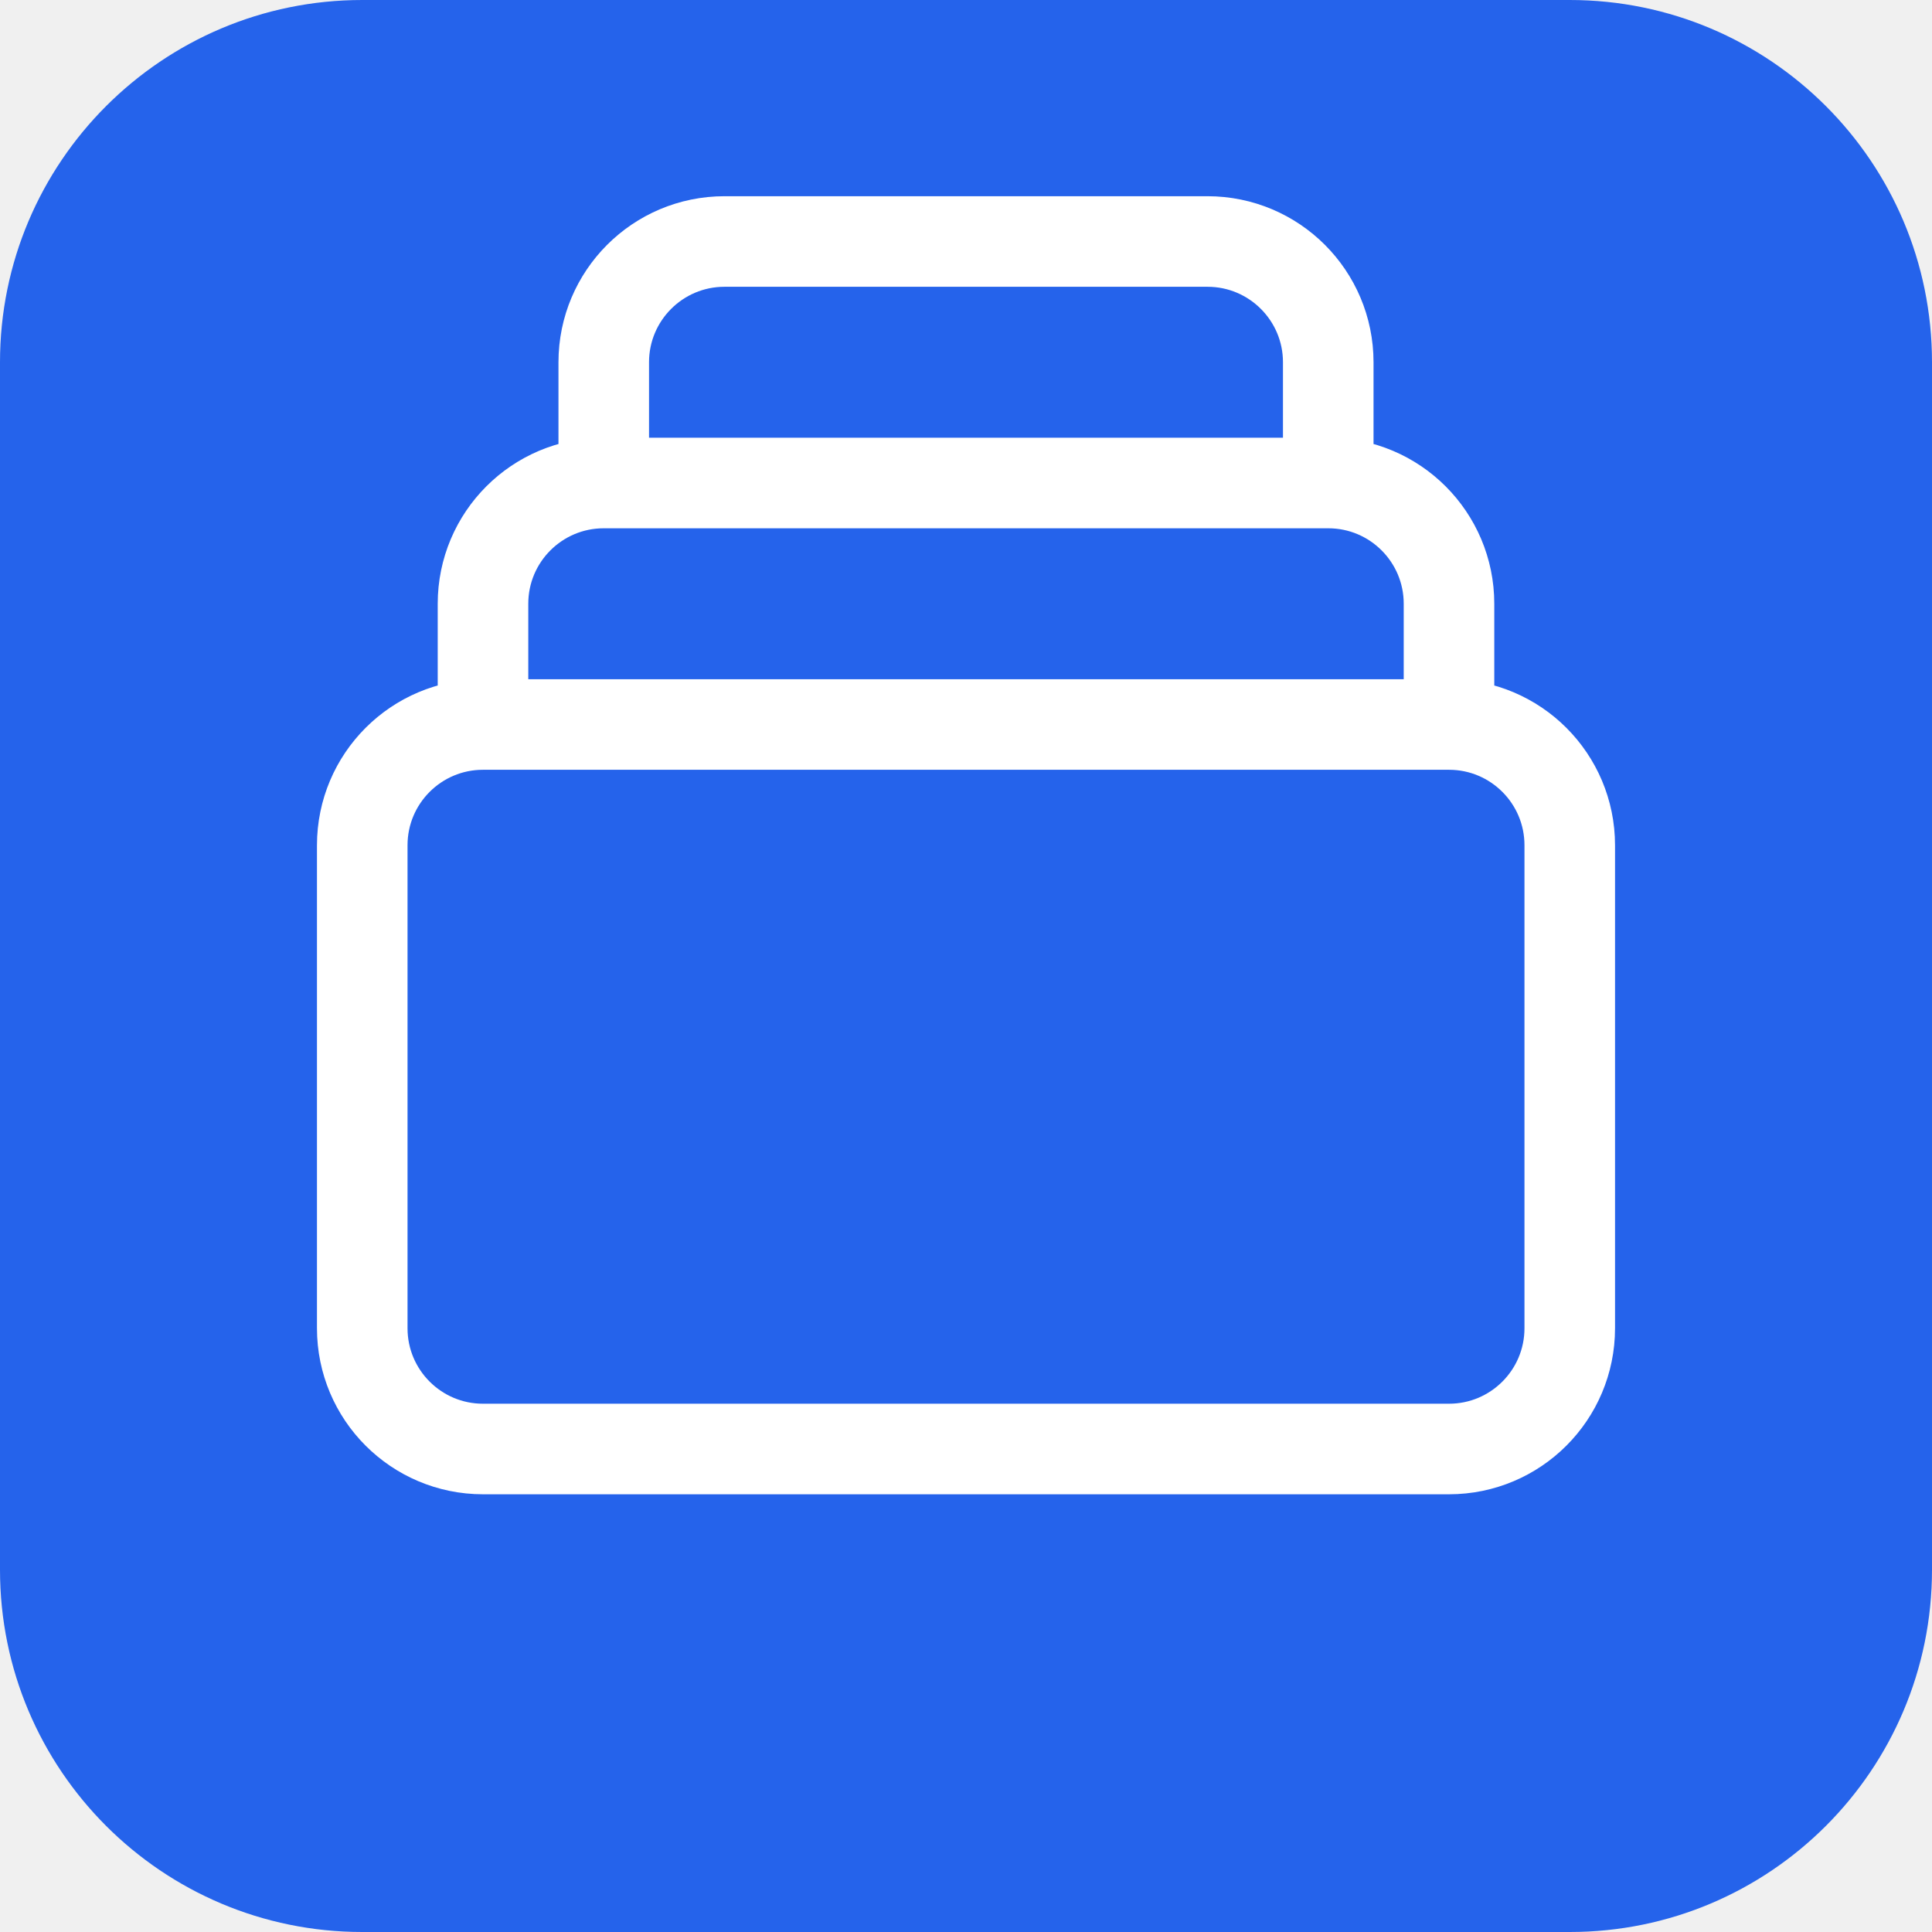
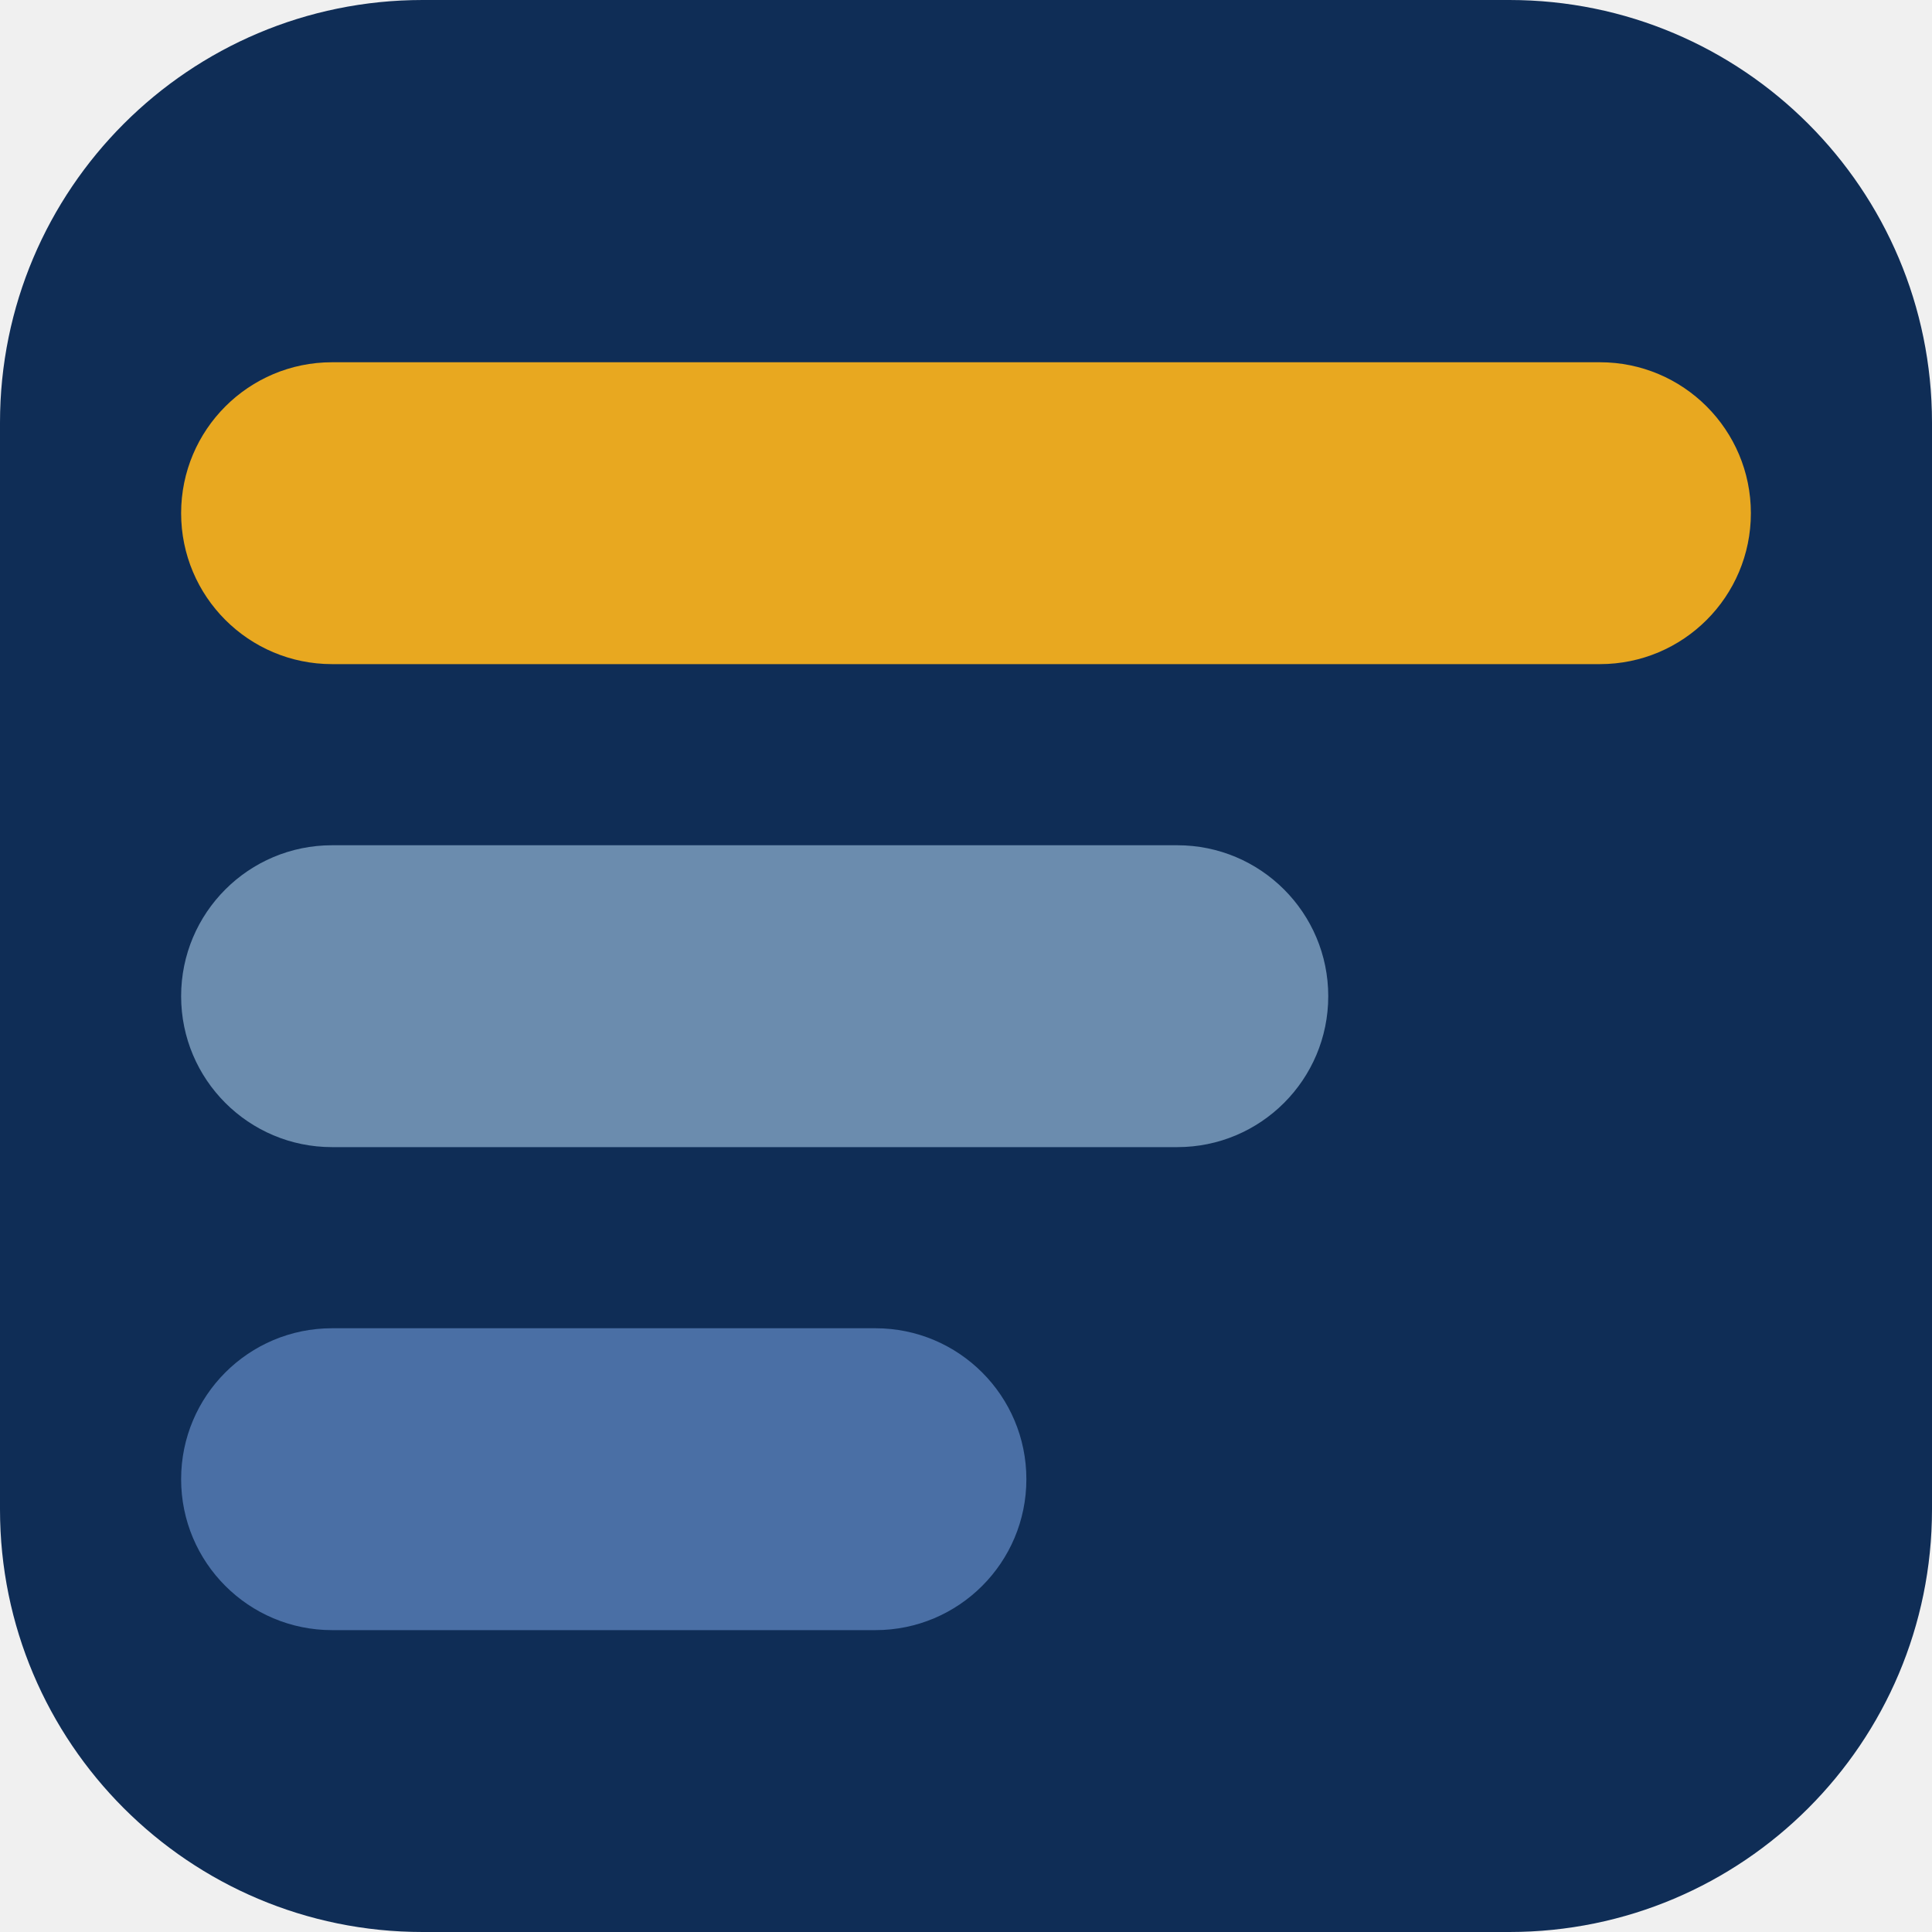
- <svg xmlns="http://www.w3.org/2000/svg" viewBox="0 0 32 32">
-   <rect width="32" height="32" rx="6" fill="#2563eb" />
-   <path d="M24 12H8m16 0a2 2 0 012 2v8a2 2 0 01-2 2H8a2 2 0 01-2-2v-8a2 2 0 012-2m16 0v-2a2 2 0 00-2-2M8 12v-2a2 2 0 012-2m0 0V6a2 2 0 012-2h8a2 2 0 012 2v2m-12 0h12" fill="none" stroke="white" stroke-width="1.5" stroke-linecap="round" stroke-linejoin="round" />
+ <svg xmlns="http://www.w3.org/2000/svg" viewBox="0 0 32 32" fill="none">
+   <rect width="32" height="32" rx="7" fill="#0F2D56" />
+   <rect x="3" y="22" width="14" height="5" rx="2.5" fill="#4A6FA5" />
+   <rect x="3" y="14" width="19" height="5" rx="2.5" fill="#6B8CAE" />
+   <rect x="3" y="6" width="26" height="5" rx="2.5" fill="#E8A820" />
</svg>
